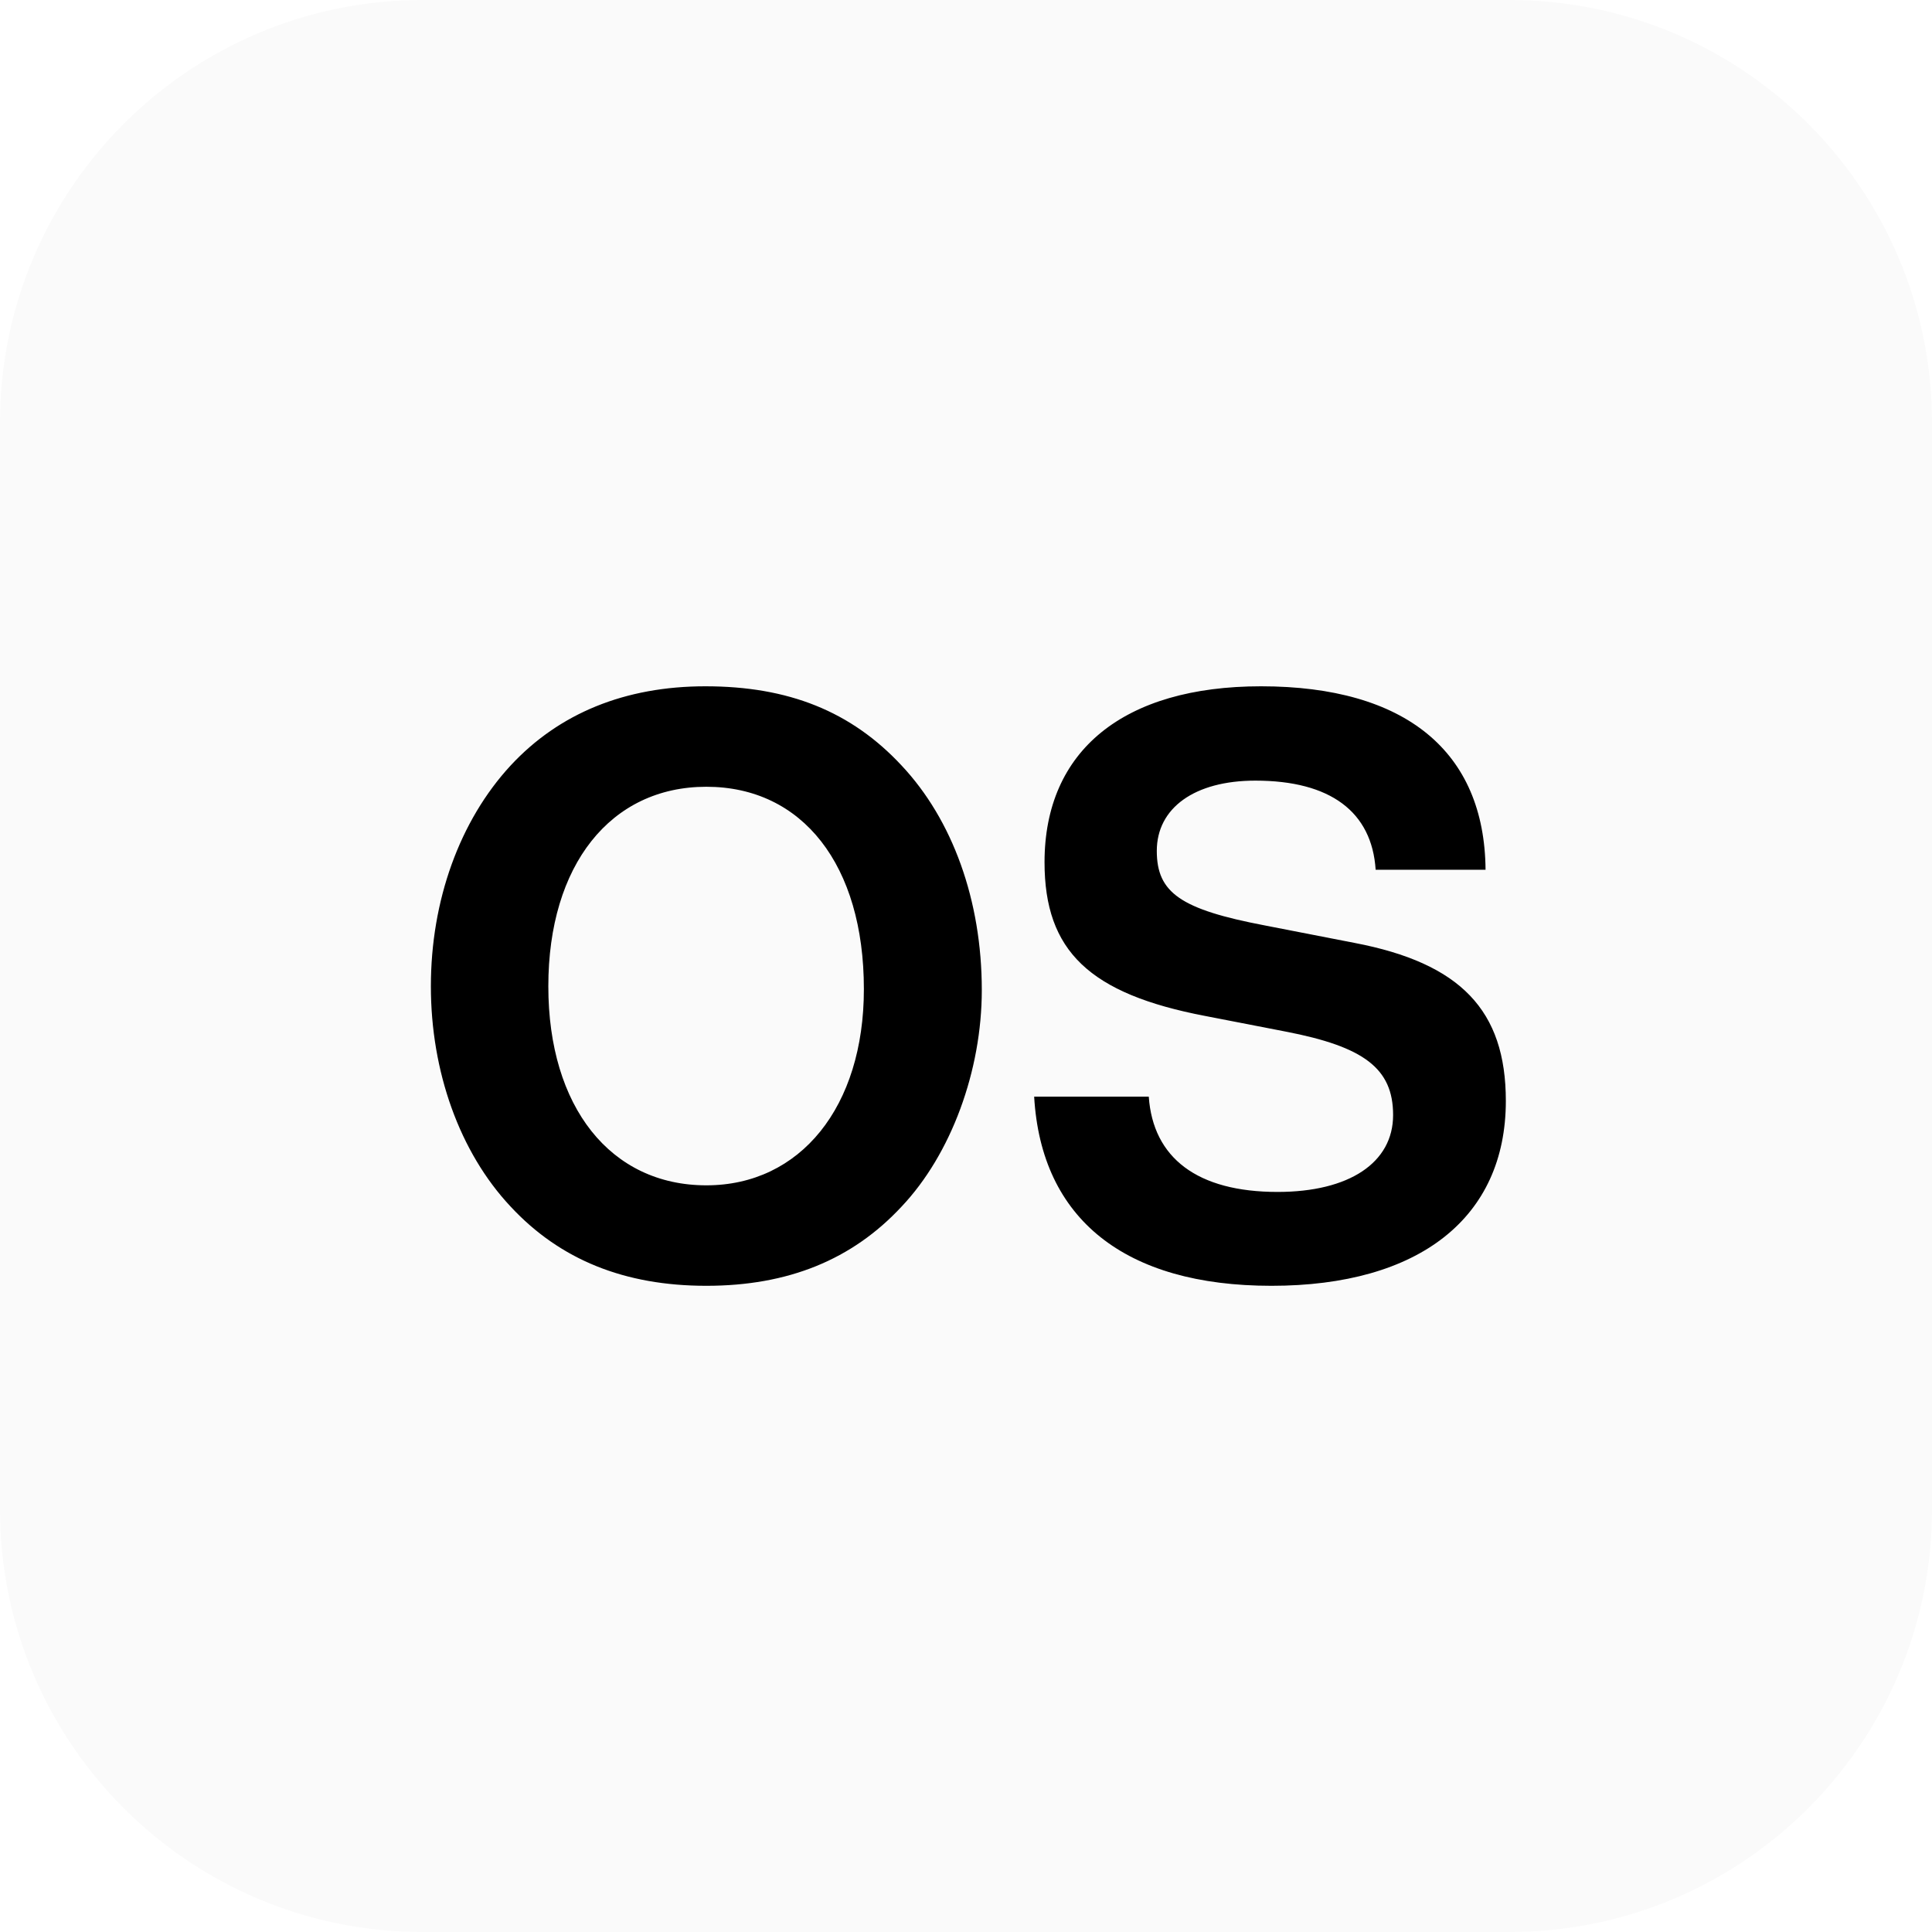
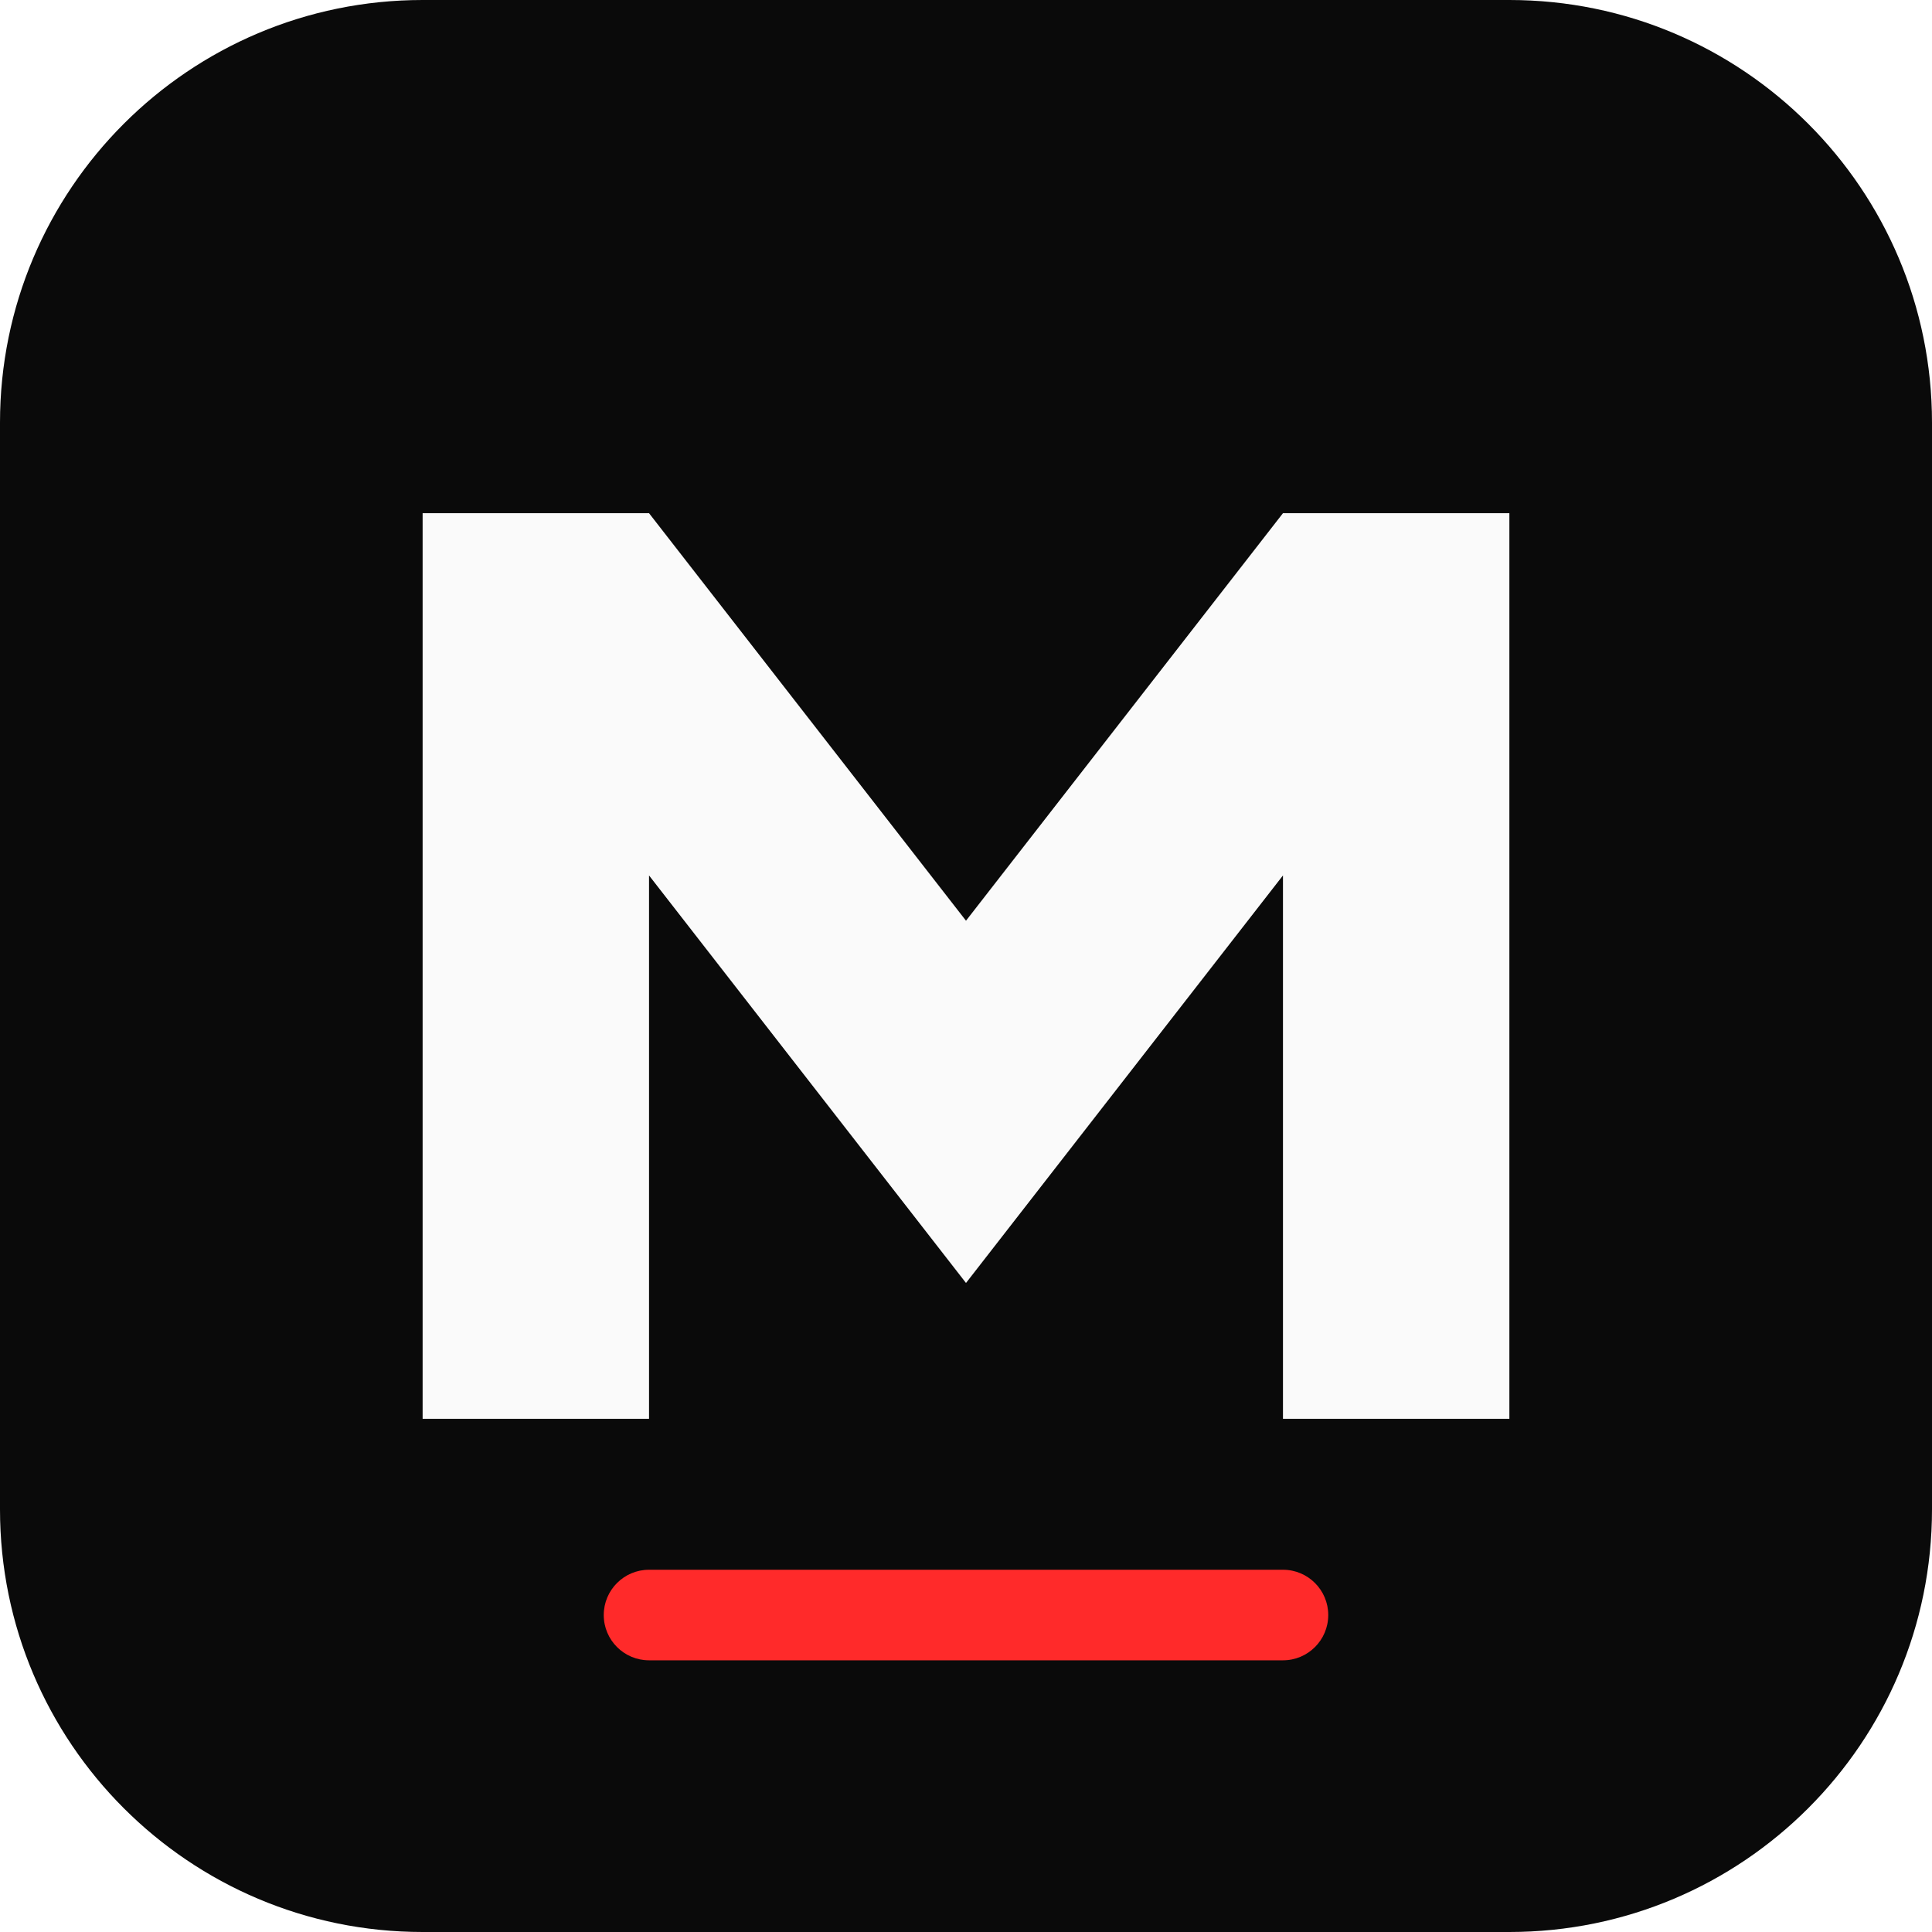
<svg xmlns="http://www.w3.org/2000/svg" viewBox="0 0 64 64">
-   <rect width="64" height="64" rx="14" fill="#fafafa" />
-   <text x="32" y="42" font-family="-apple-system, Helvetica, Arial, sans-serif" font-size="26" font-weight="800" fill="#000" text-anchor="middle">OS</text>
+   <rect width="64" height="64" rx="14" fill="#0A0A0A" />
+   <g transform="translate(8 8) scale(1.5)">
+     <path d="M4 26V6h5l7 9 7-9h5v20h-5V14l-7 9-7-9v12z" fill="#fafafa" />
+   </g>
+   <rect x="20" y="52" width="24" height="3" rx="1.5" fill="#FF2A2A" />
</svg>
